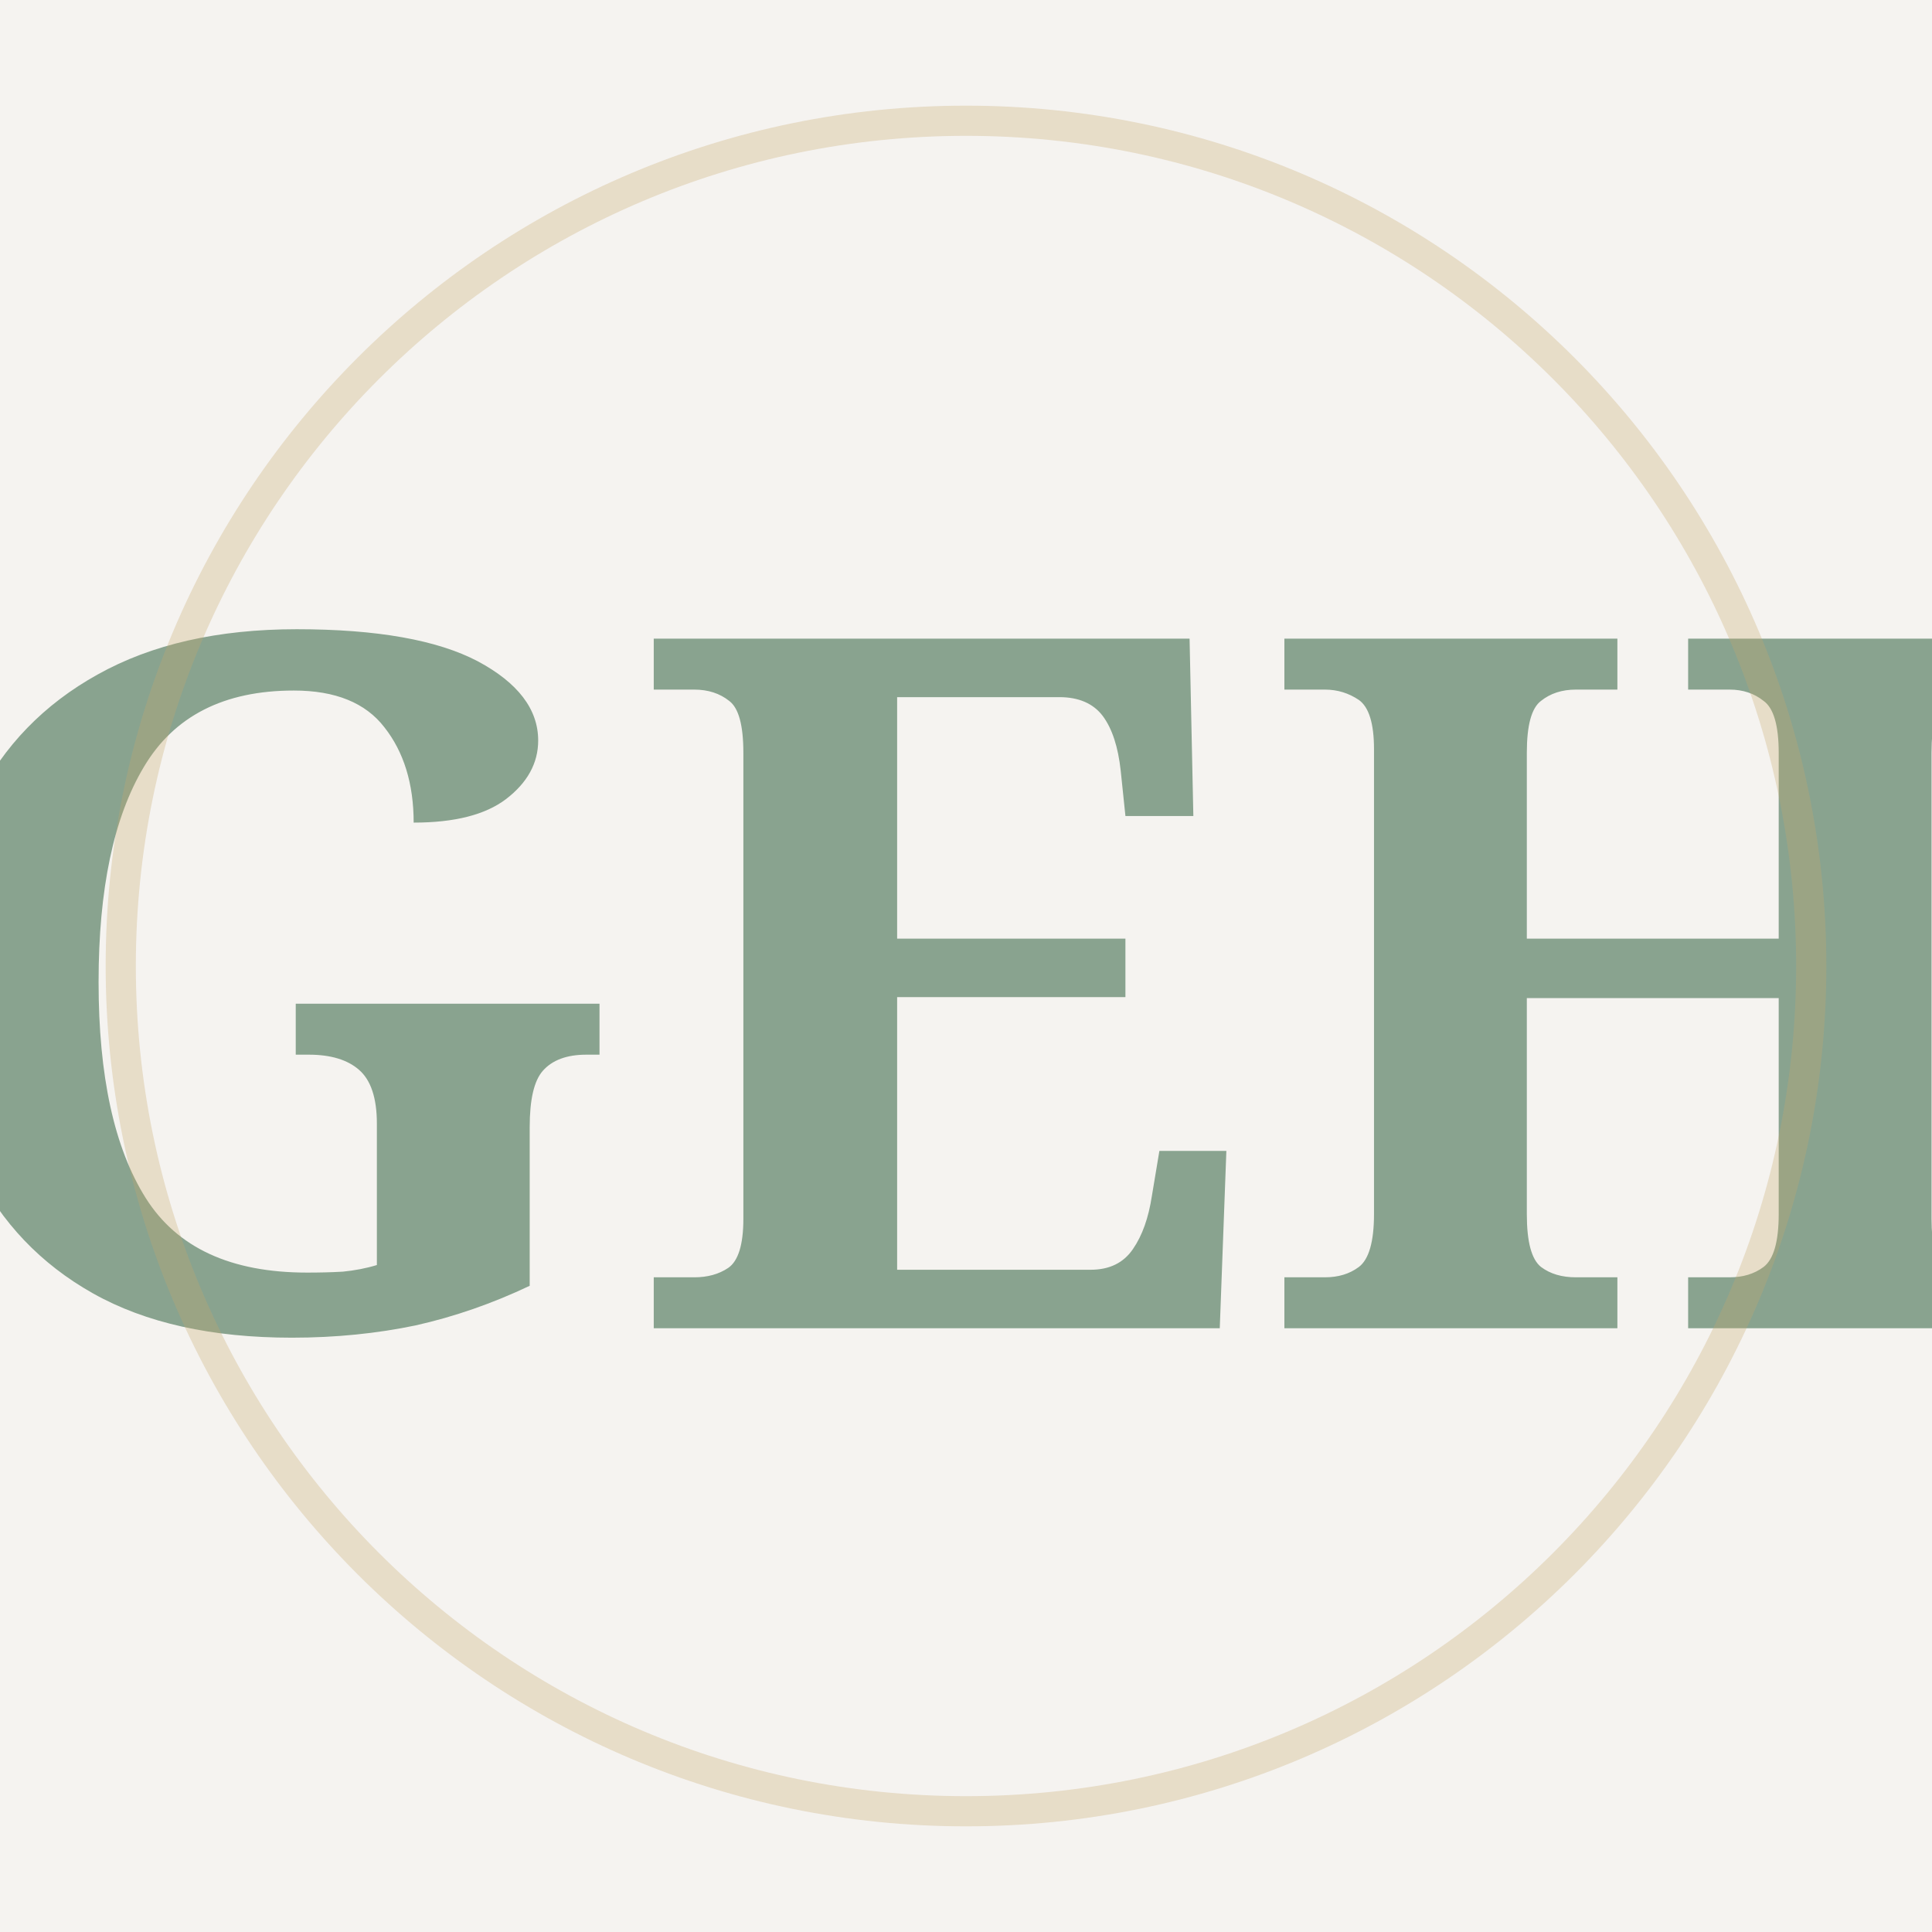
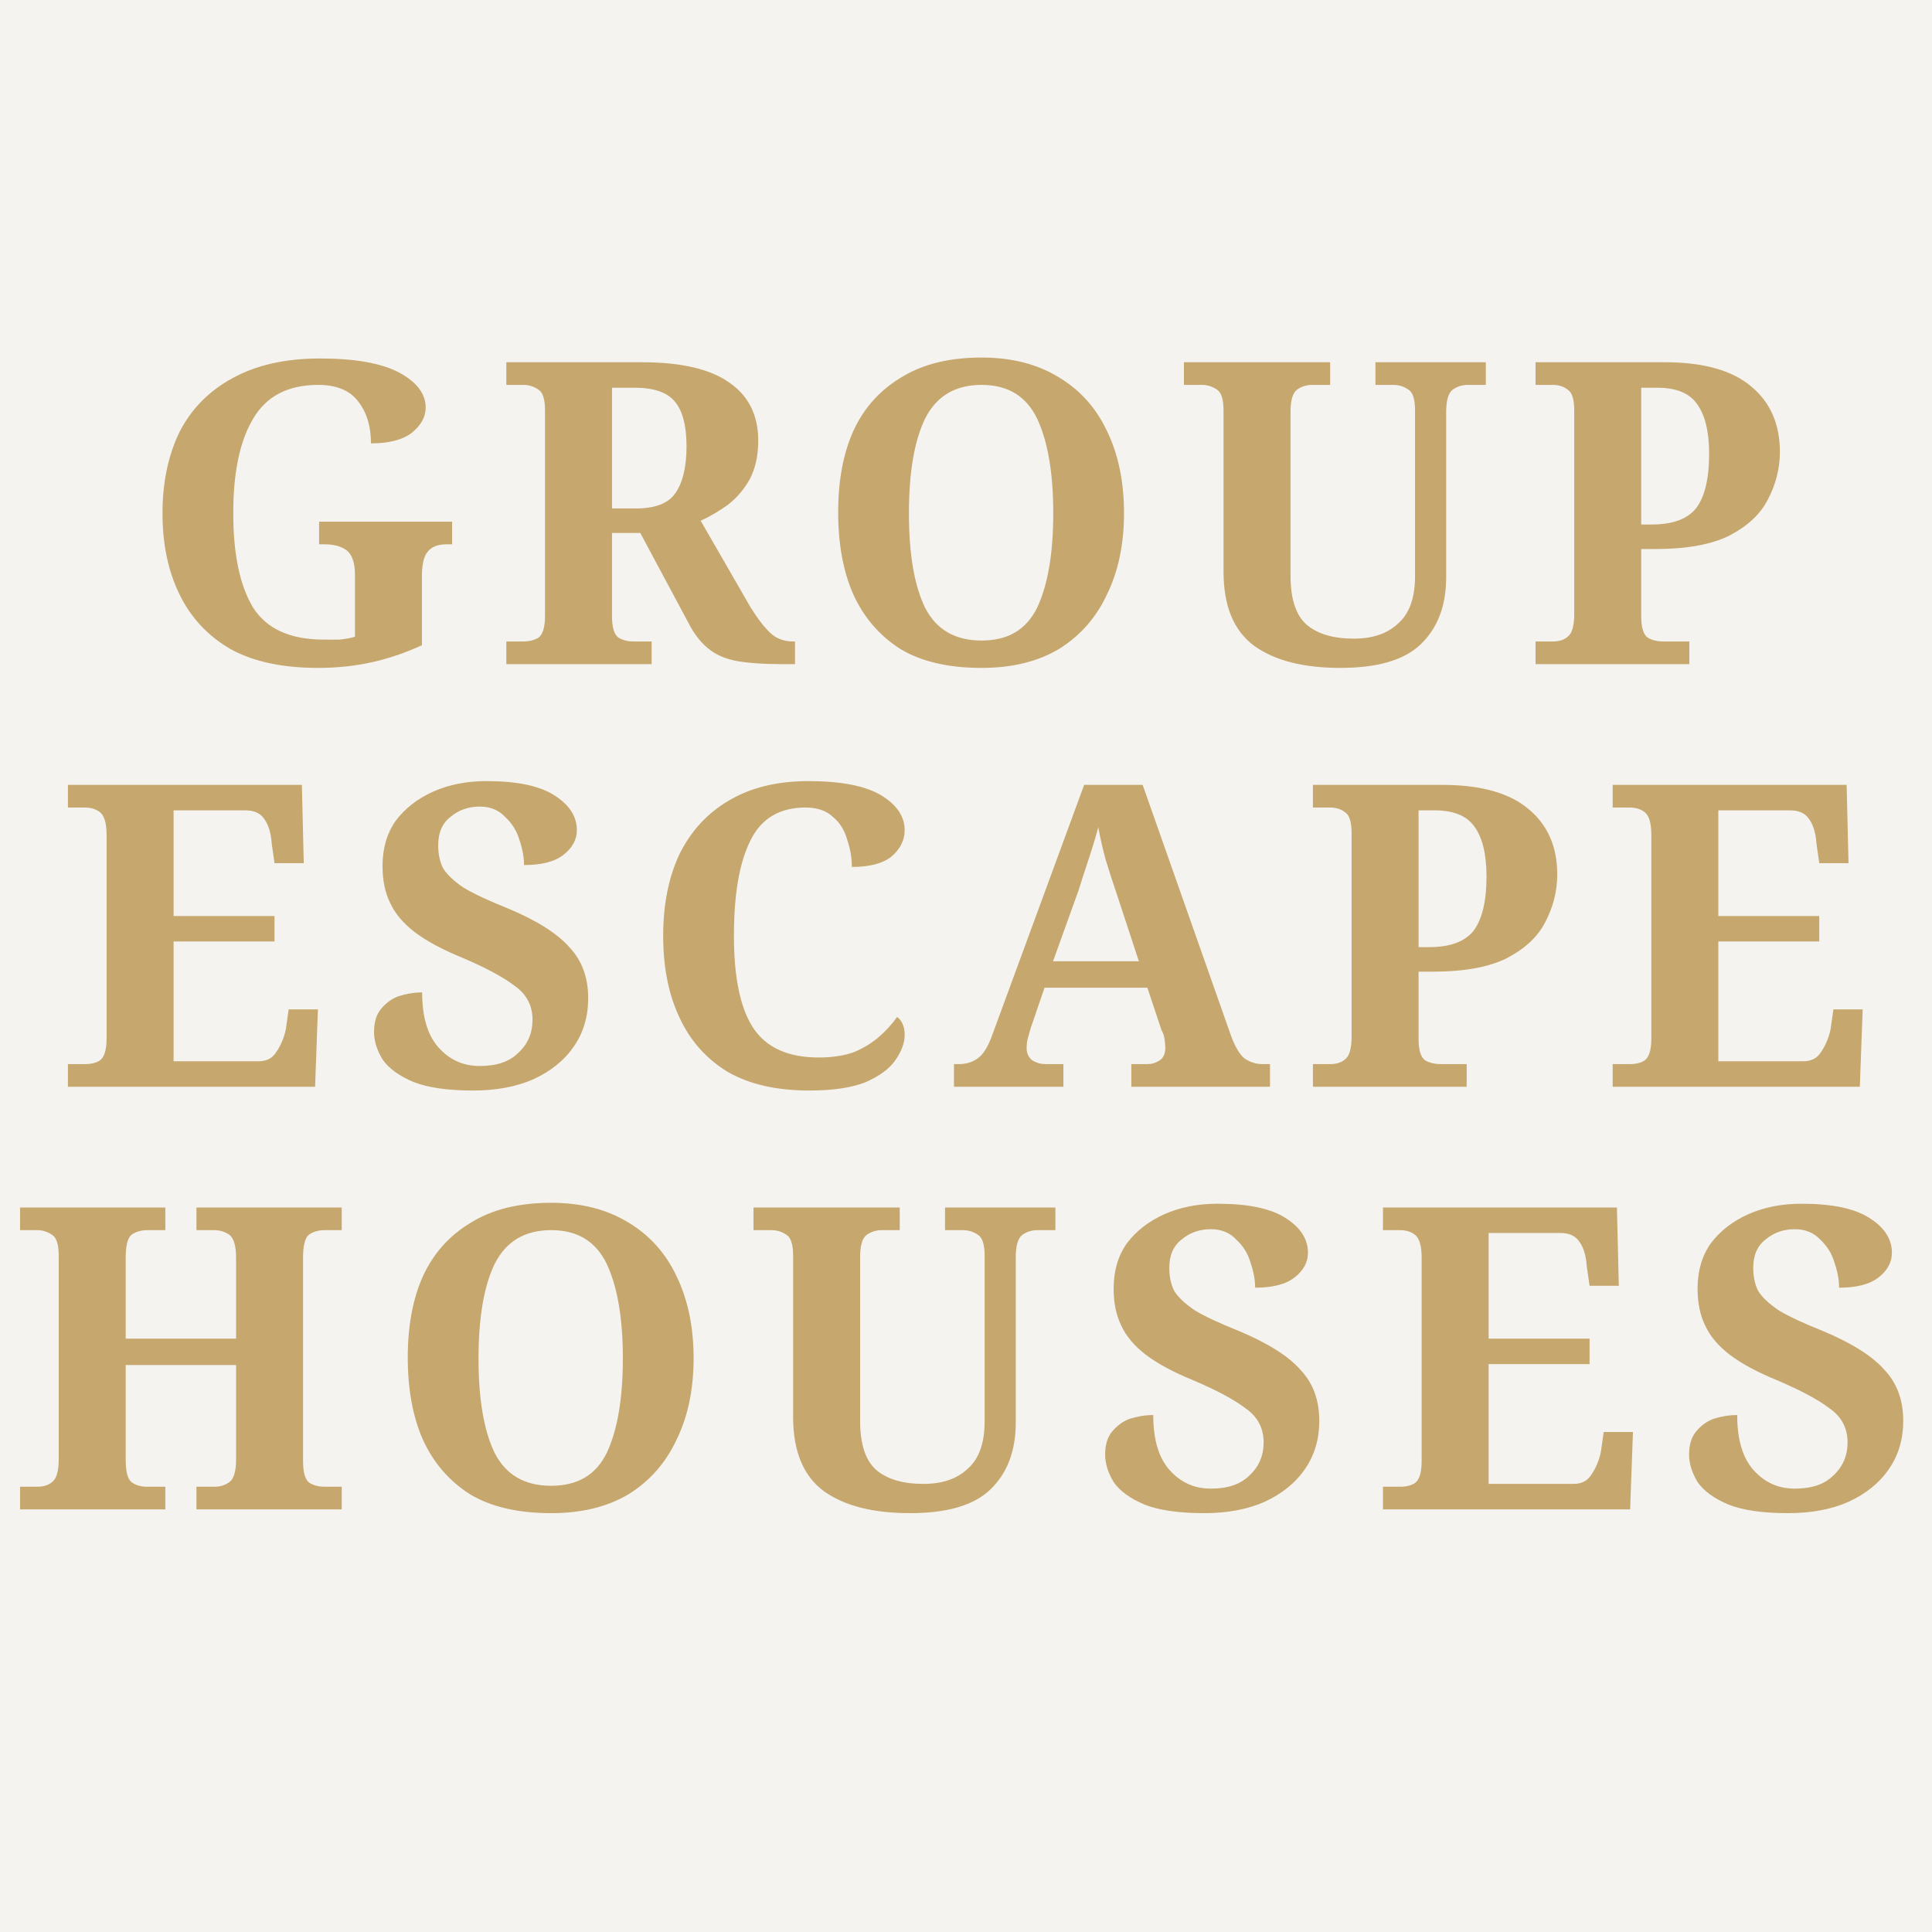
<svg xmlns="http://www.w3.org/2000/svg" width="32" height="32" viewBox="0 0 32 32" fill="none">
  <rect width="32" height="32" fill="#F5F3F0" />
-   <text x="16" y="22" font-family="Georgia, serif" font-size="16" font-weight="700" fill="#89A38F" text-anchor="middle">GEH</text>
-   <circle cx="16" cy="16" r="14" stroke="#C6A76D" stroke-width="0.5" fill="none" opacity="0.3" />
+   <text x="16" y="11" font-family="Georgia, serif" font-size="7" font-weight="600" fill="#C6A76D" text-anchor="middle" letter-spacing="0.5">GROUP</text>
+   <text x="16" y="18" font-family="Georgia, serif" font-size="7" font-weight="600" fill="#C6A76D" text-anchor="middle" letter-spacing="0.5">ESCAPE</text>
+   <text x="16" y="25" font-family="Georgia, serif" font-size="7" font-weight="600" fill="#C6A76D" text-anchor="middle" letter-spacing="0.5">HOUSES</text>
</svg>
